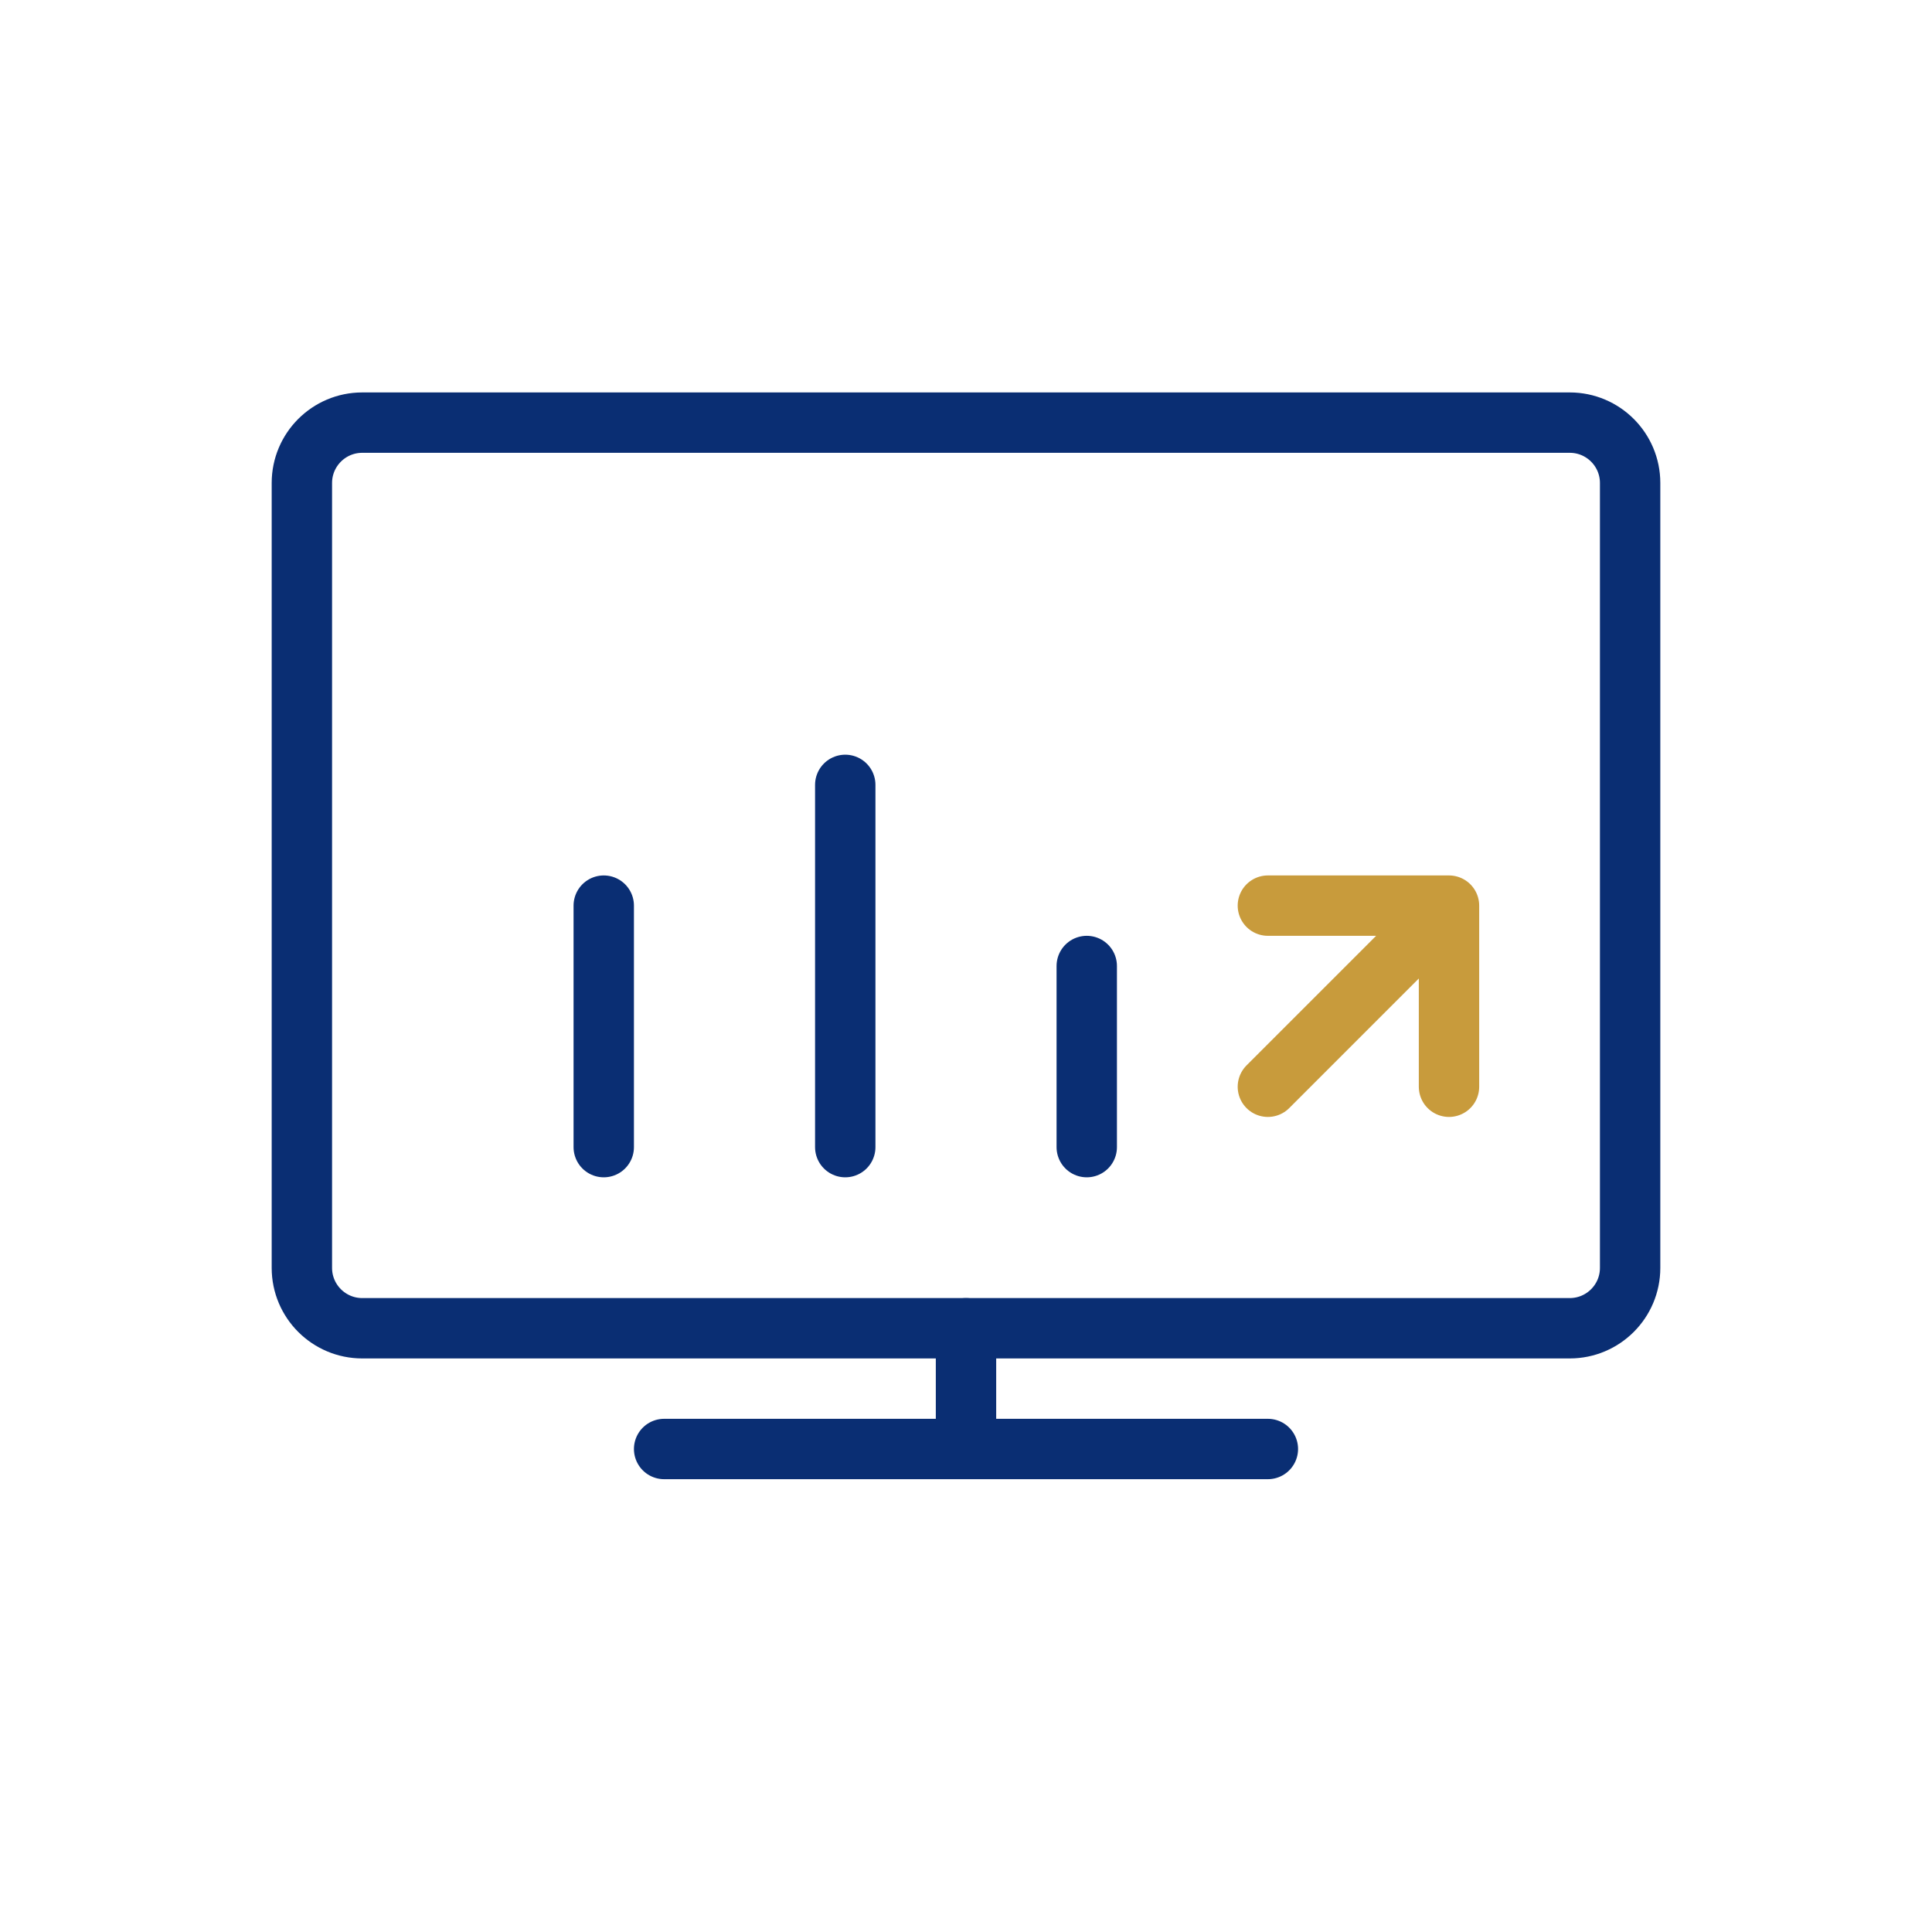
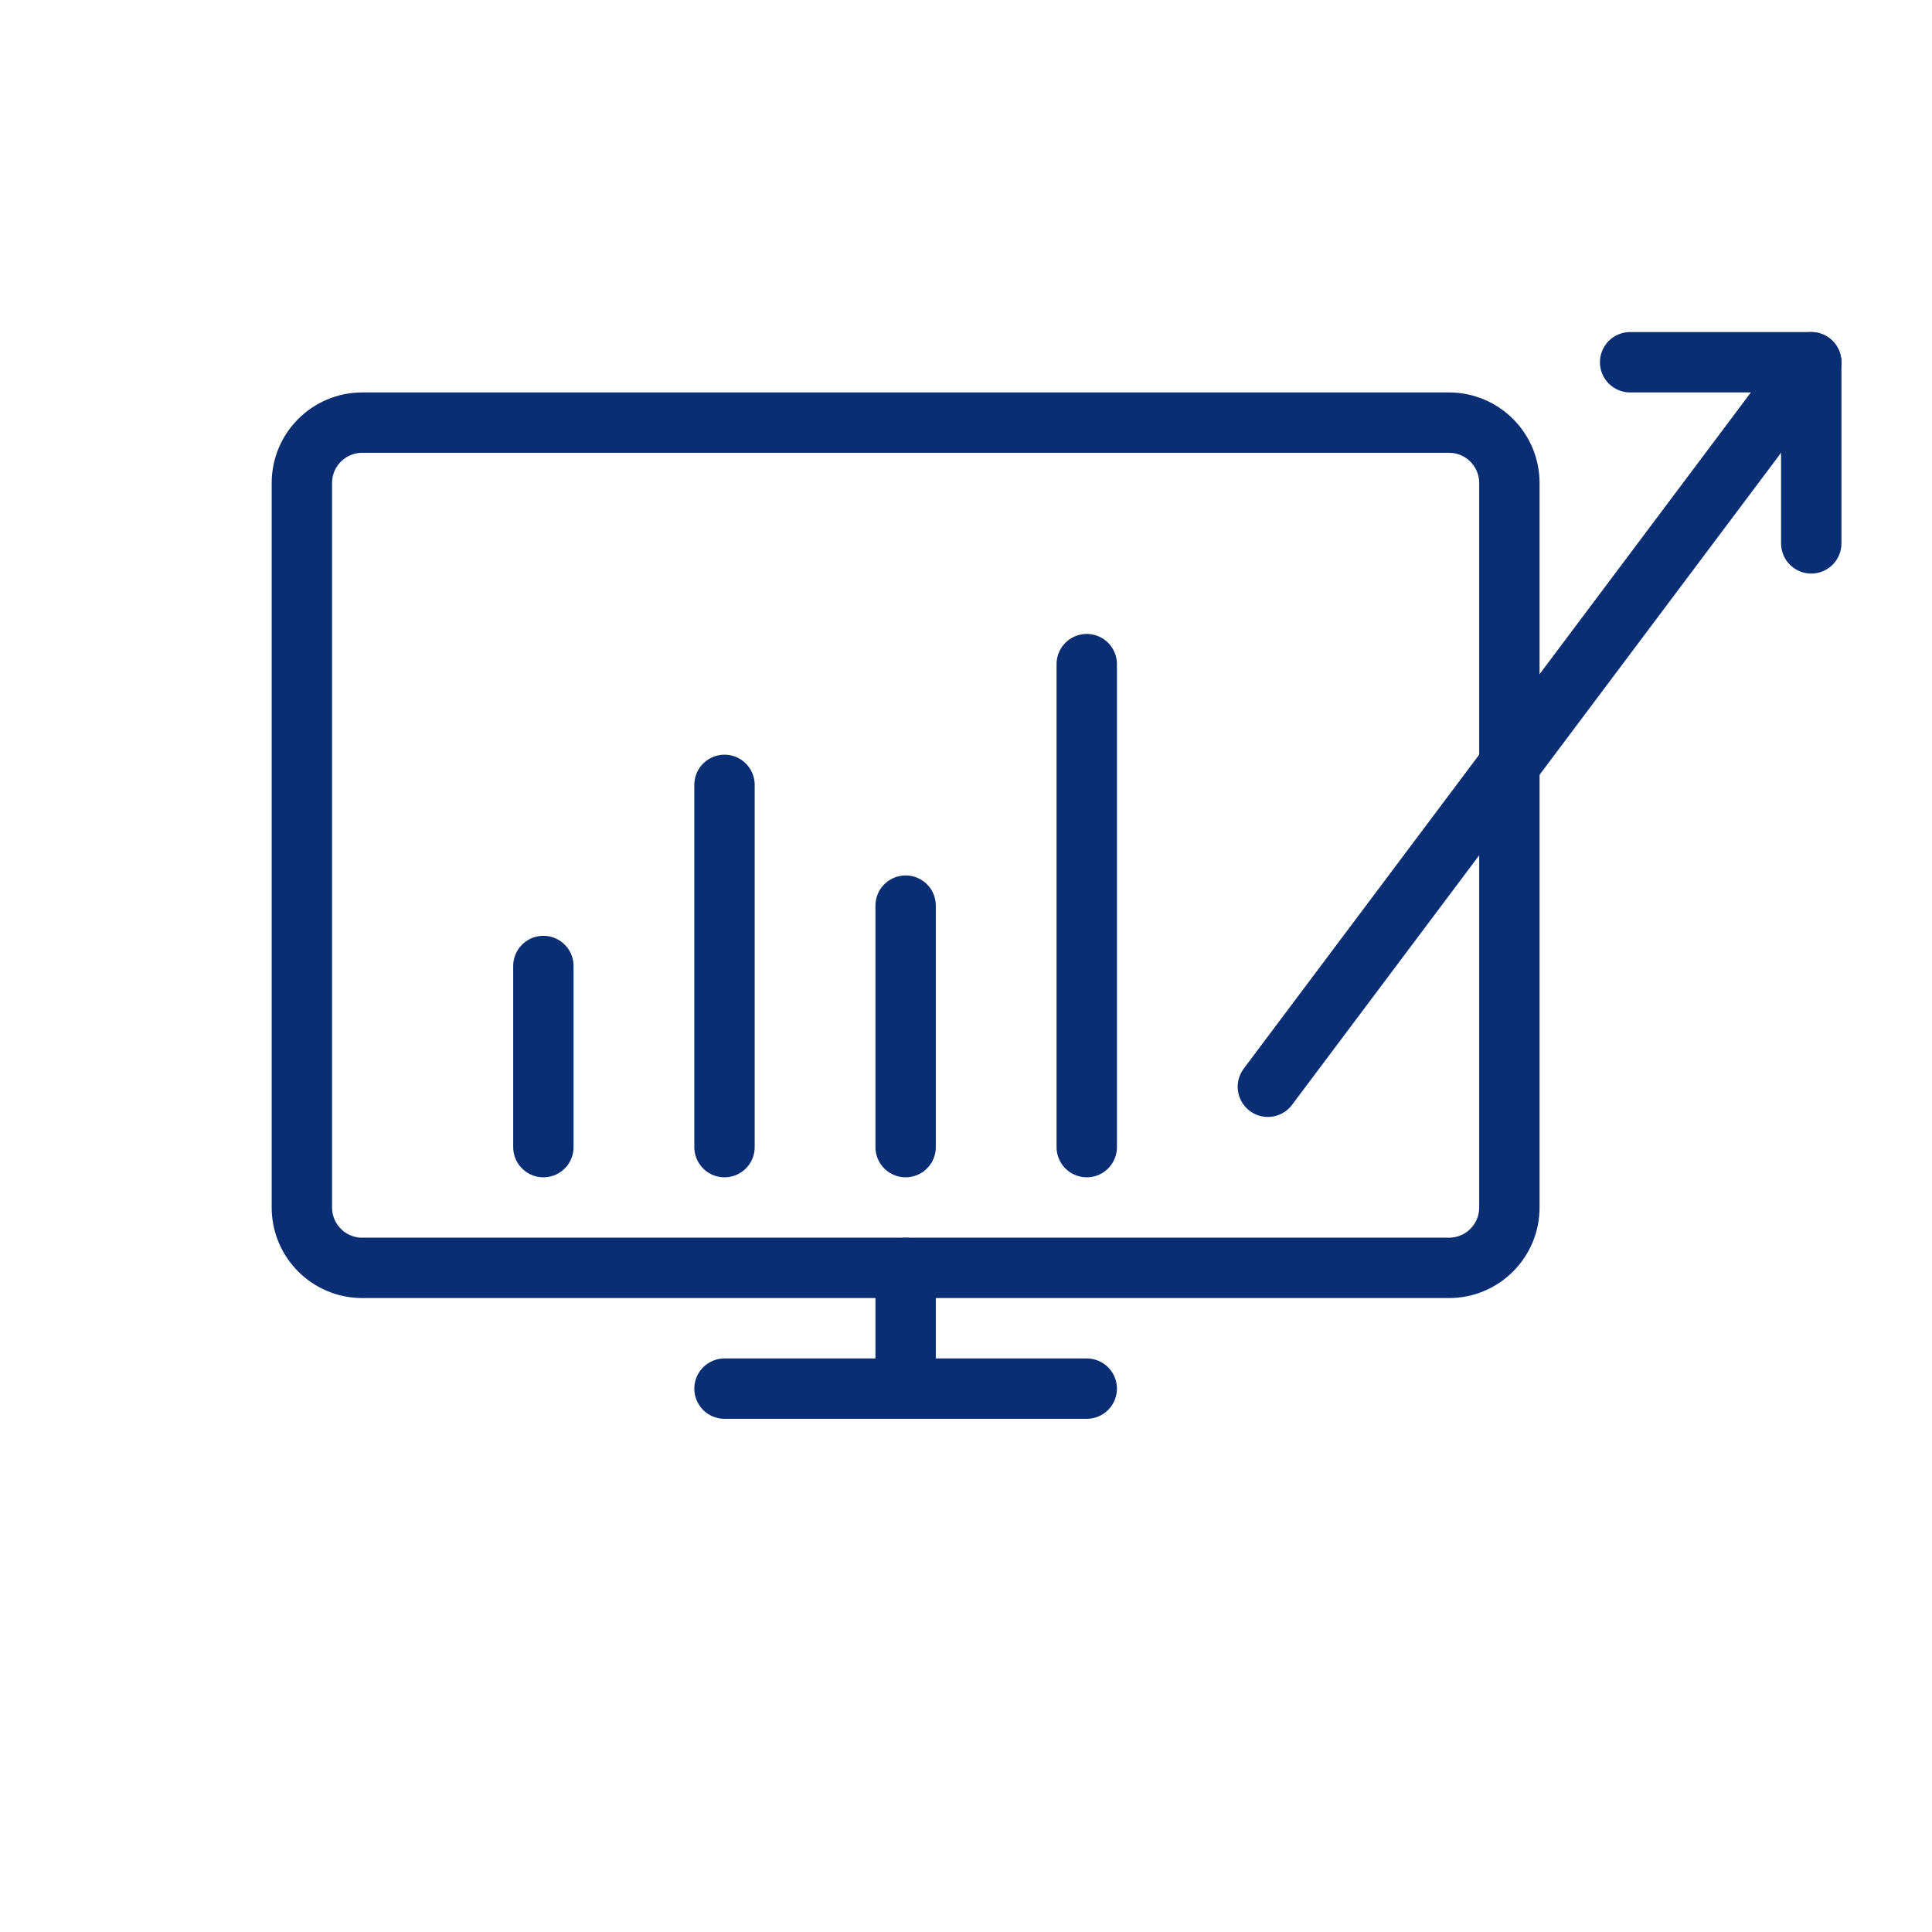
<svg xmlns="http://www.w3.org/2000/svg" viewBox="0 0 64 64" fill="none" aria-hidden="true">
-   <rect x="10" y="14" width="44" height="30" rx="2" stroke="#0A2E73" stroke-width="2" stroke-linecap="round" stroke-linejoin="round" />
-   <path d="M22 48h20M32 44v4" stroke="#0A2E73" stroke-width="2" stroke-linecap="round" stroke-linejoin="round" />
-   <path d="M20 38V30M28 38V26M36 38V32" stroke="#0A2E73" stroke-width="2" stroke-linecap="round" stroke-linejoin="round" />
-   <path d="M42 36l6-6M42 30h6v6" stroke="#C89B3C" stroke-width="2" stroke-linecap="round" stroke-linejoin="round" />
+   <rect x="10" y="14" width="40" height="28" rx="2" stroke="#0A2E73" stroke-width="2" stroke-linecap="round" stroke-linejoin="round" />
+   <path d="M24 46h12M30 42v4" stroke="#0A2E73" stroke-width="2" stroke-linecap="round" stroke-linejoin="round" />
+   <path d="M18 38V32M24 38V26M30 38V30M36 38V22" stroke="#0A2E73" stroke-width="2" stroke-linecap="round" stroke-linejoin="round" />
+   <path d="M42 36 L48 28 L54 20 L60 12" stroke="#0A2E73" stroke-width="2" stroke-linecap="round" stroke-linejoin="round" />
+   <path d="M54 12h6v6" stroke="#0A2E73" stroke-width="2" stroke-linecap="round" stroke-linejoin="round" />
</svg>
